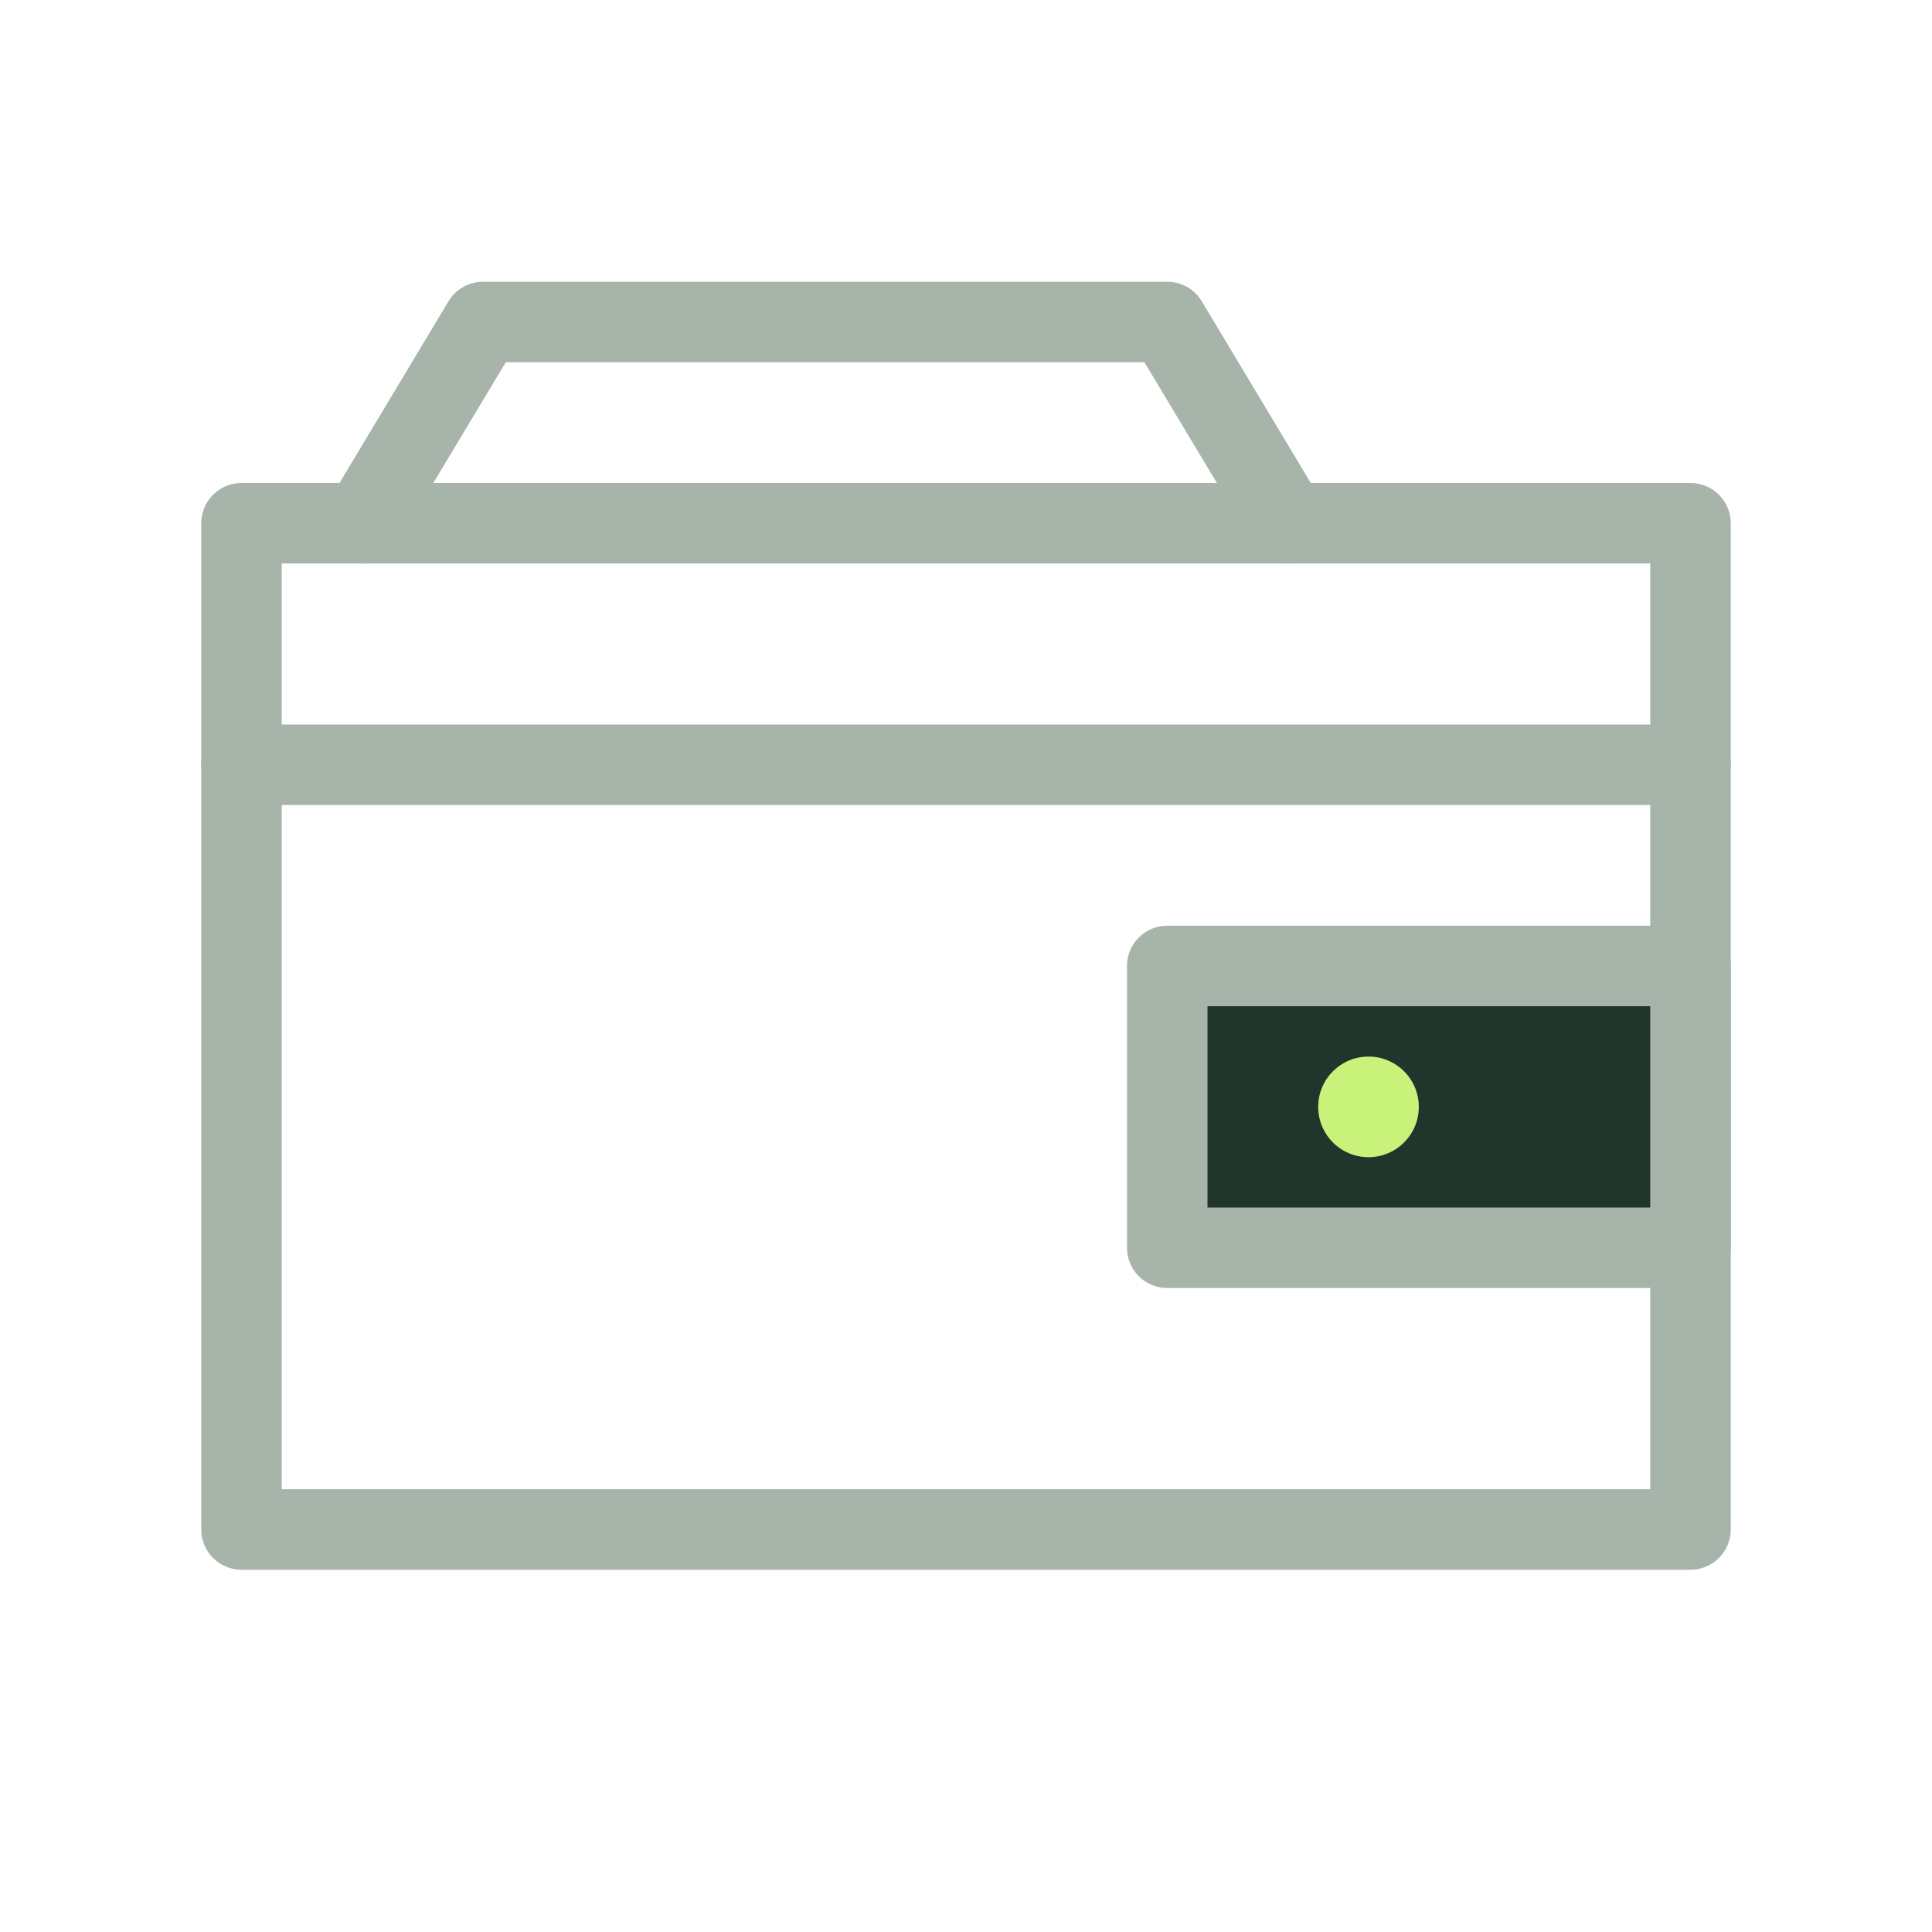
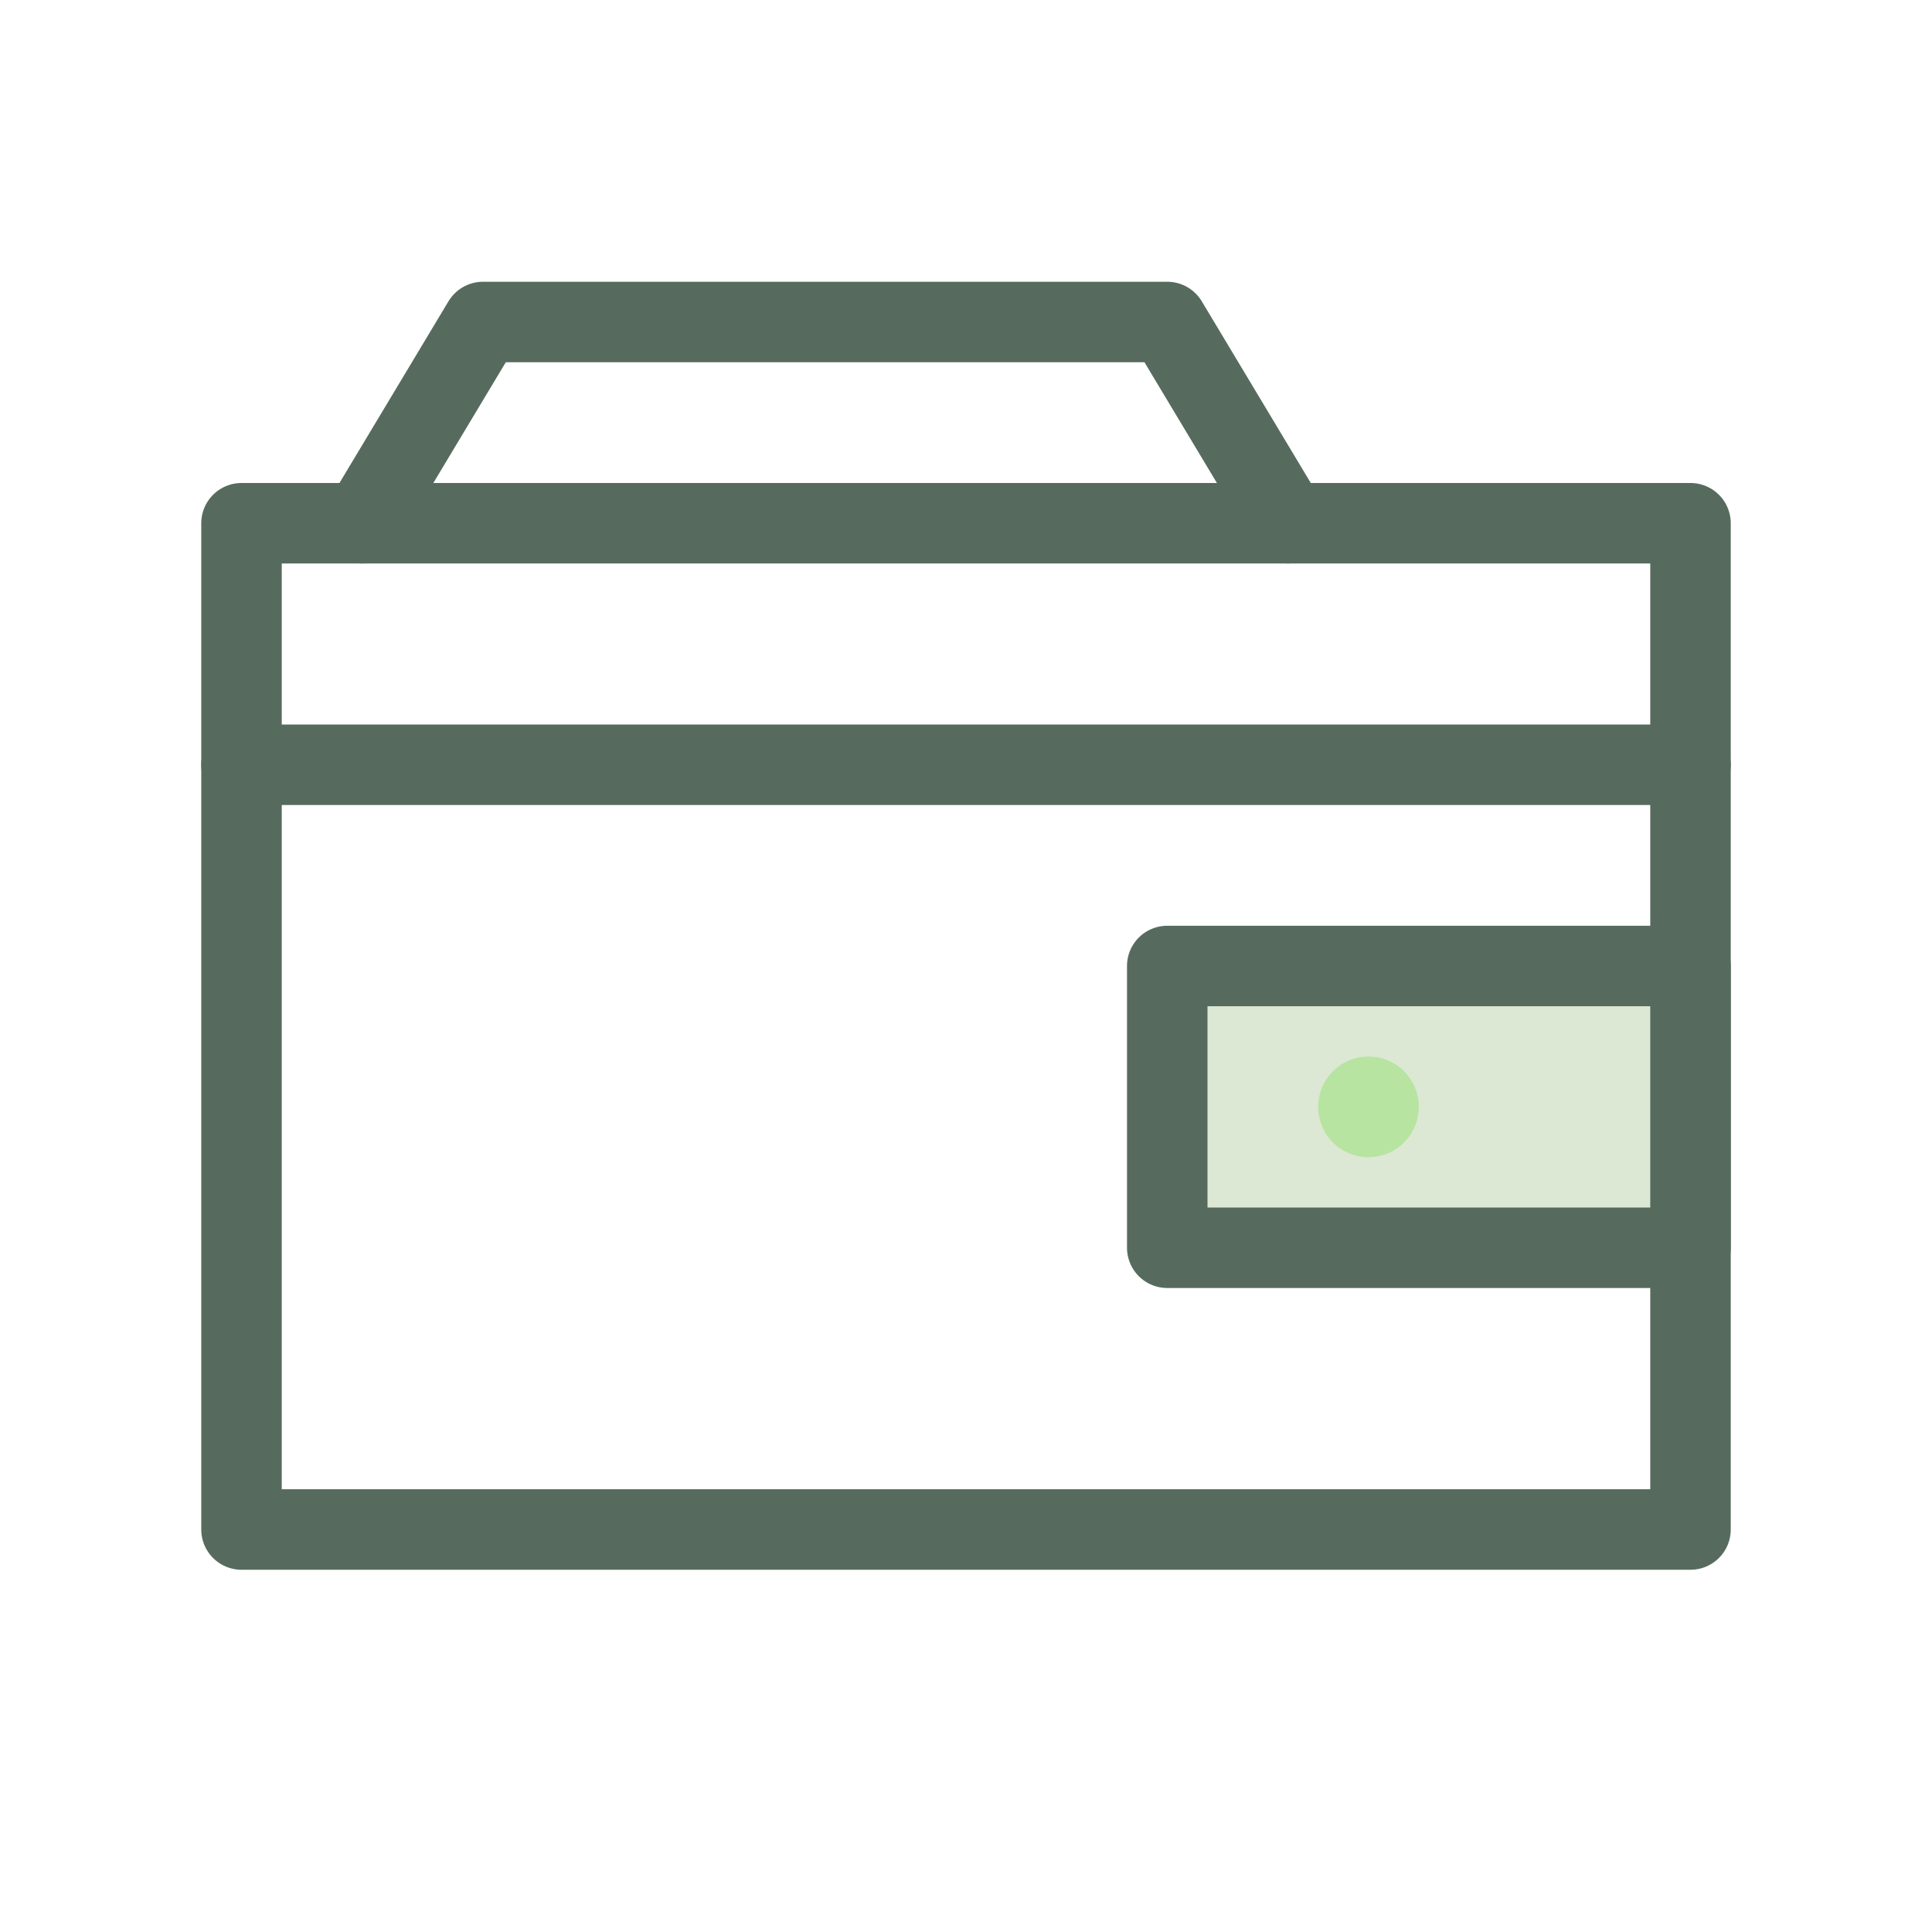
- <svg xmlns="http://www.w3.org/2000/svg" width="96" height="96" viewBox="0 0 96 96" fill="none" stroke="#A7B4AA" stroke-width="4" stroke-linecap="round" stroke-linejoin="round">
+ <svg xmlns="http://www.w3.org/2000/svg" width="96" height="96" viewBox="0 0 96 96" fill="none" stroke="#566B5E" stroke-width="4" stroke-linecap="round" stroke-linejoin="round">
  <rect x="12" y="26" width="72" height="50" />
  <path d="M12 38h72" />
  <path d="M64 26l-6-10H24l-6 10" />
-   <rect x="58" y="48" width="26" height="14" fill="#20352C" />
-   <circle cx="68" cy="55" r="2.5" fill="#C9F27A" stroke="none" />
+   <rect x="58" y="48" width="26" height="14" fill="#DCE8D3" />
+   <circle cx="68" cy="55" r="2.5" fill="#B7E4A0" stroke="none" />
</svg>
